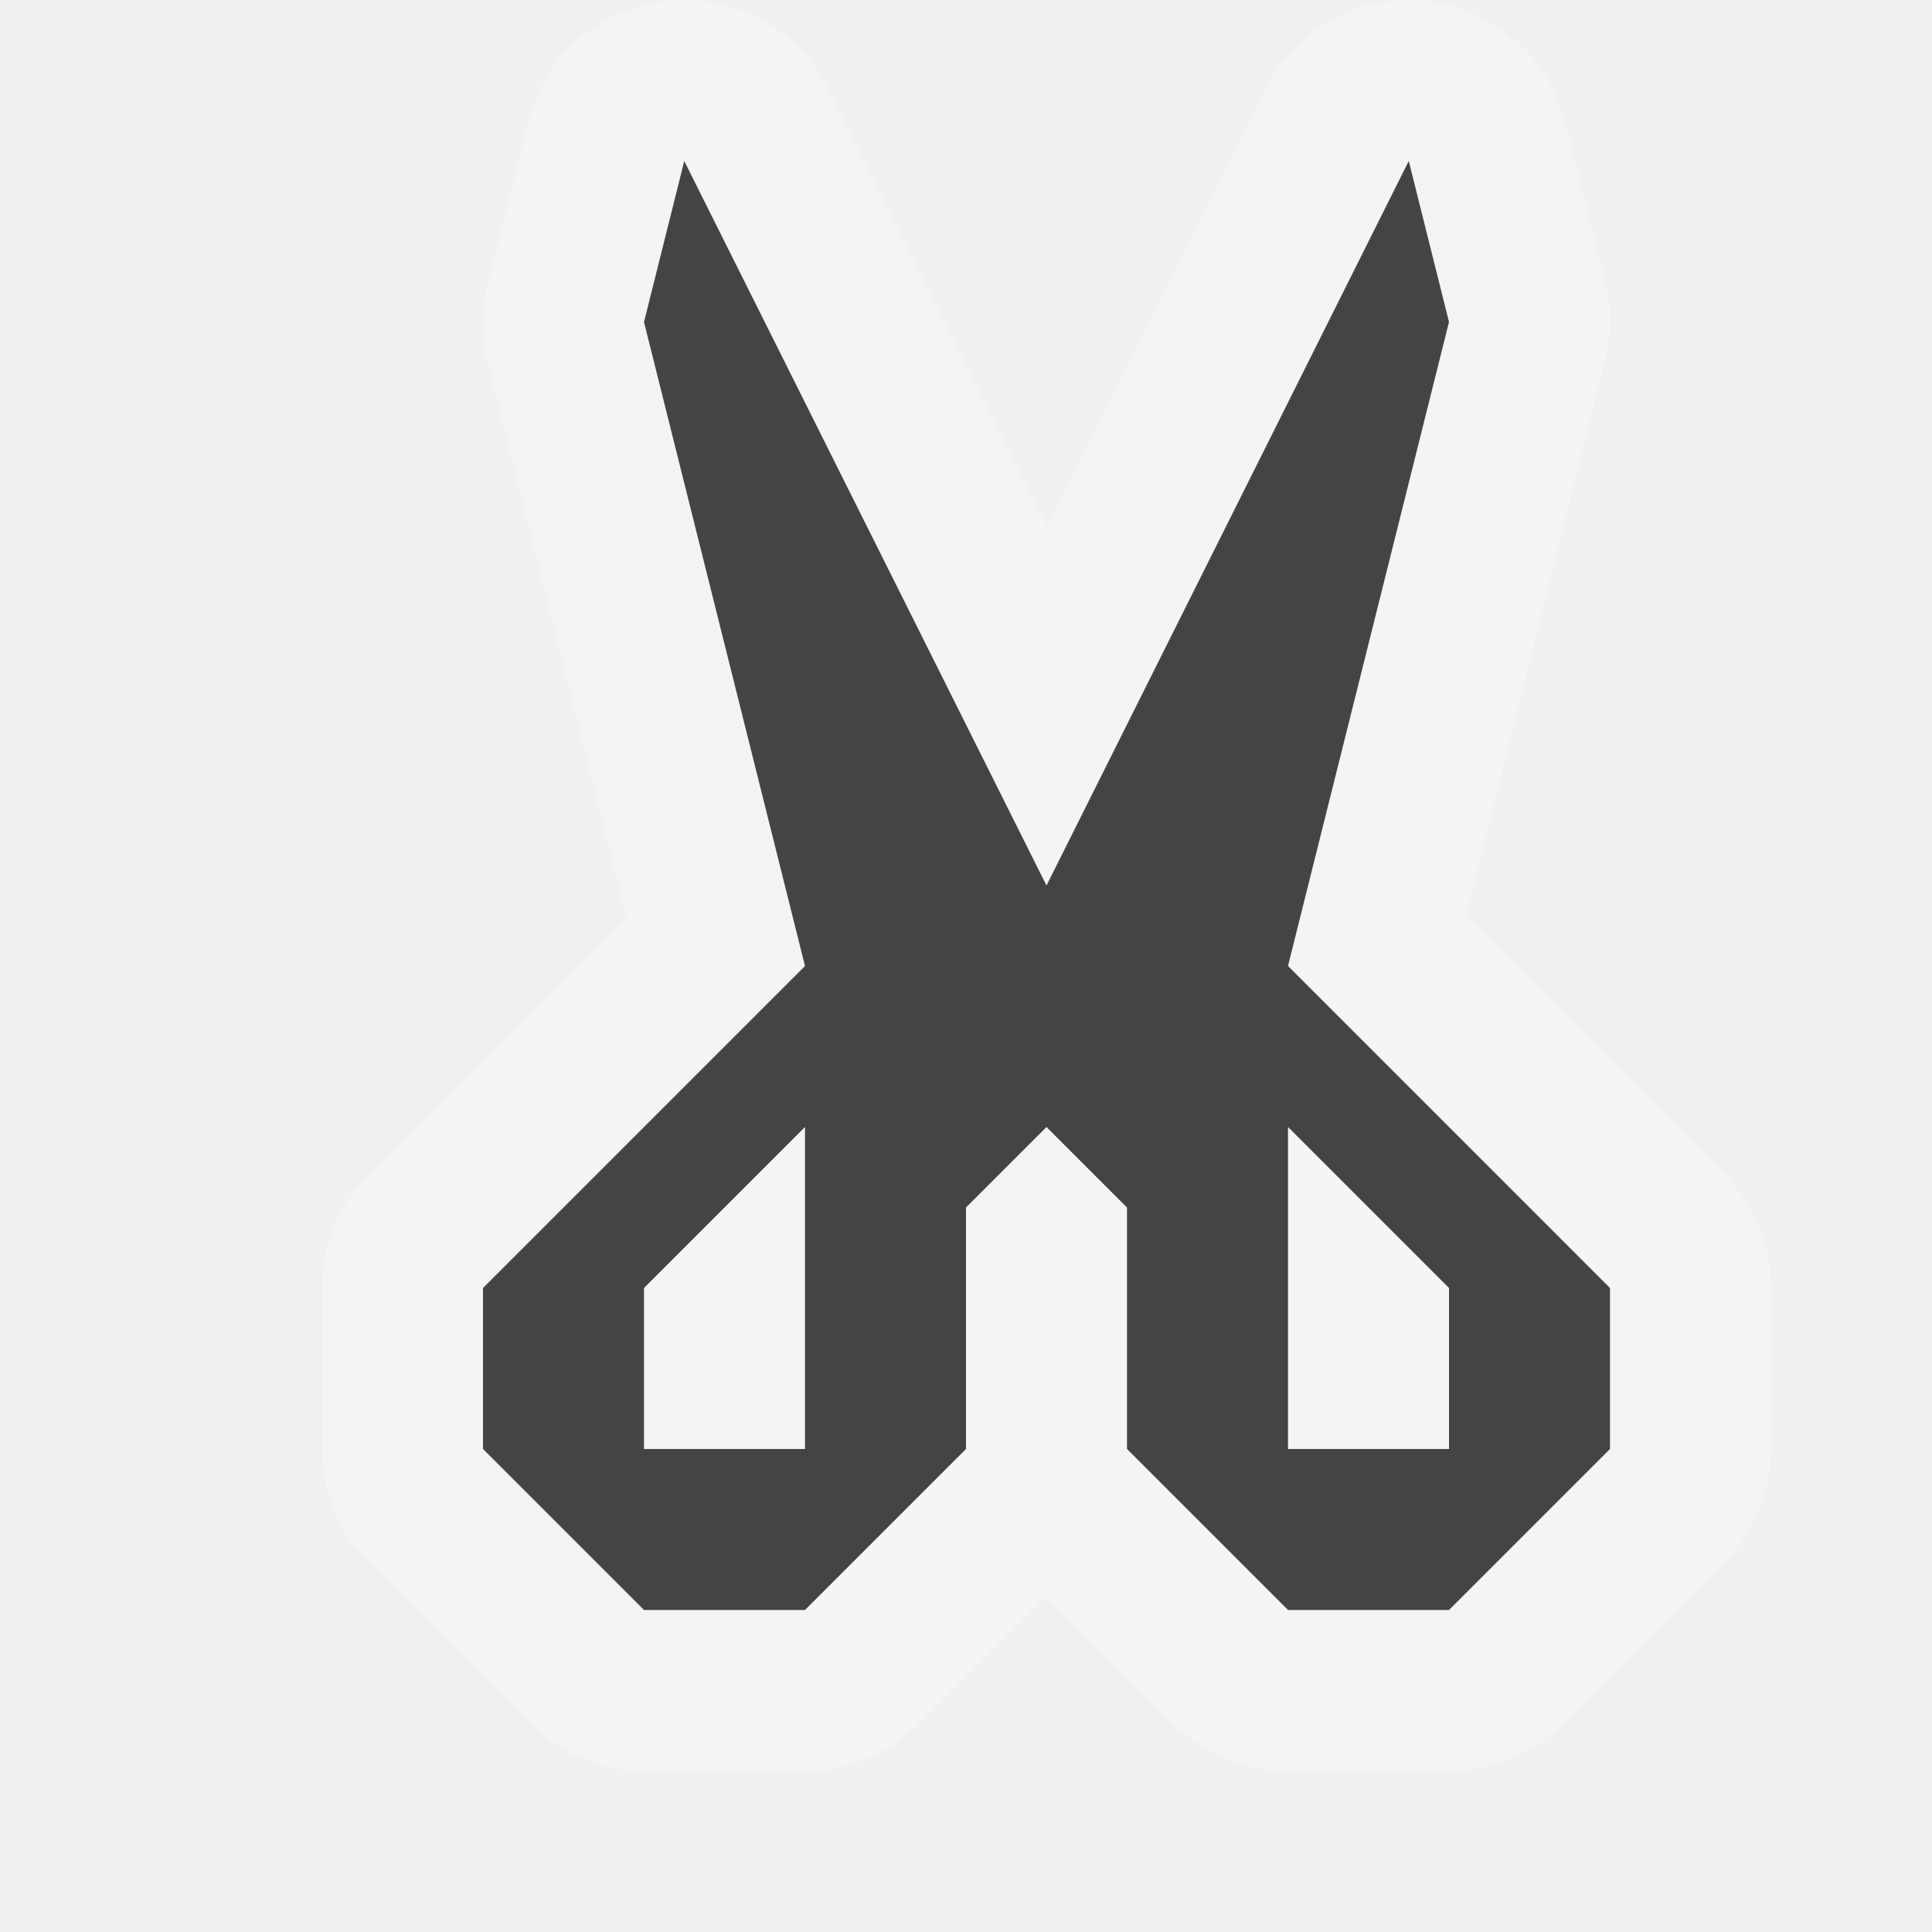
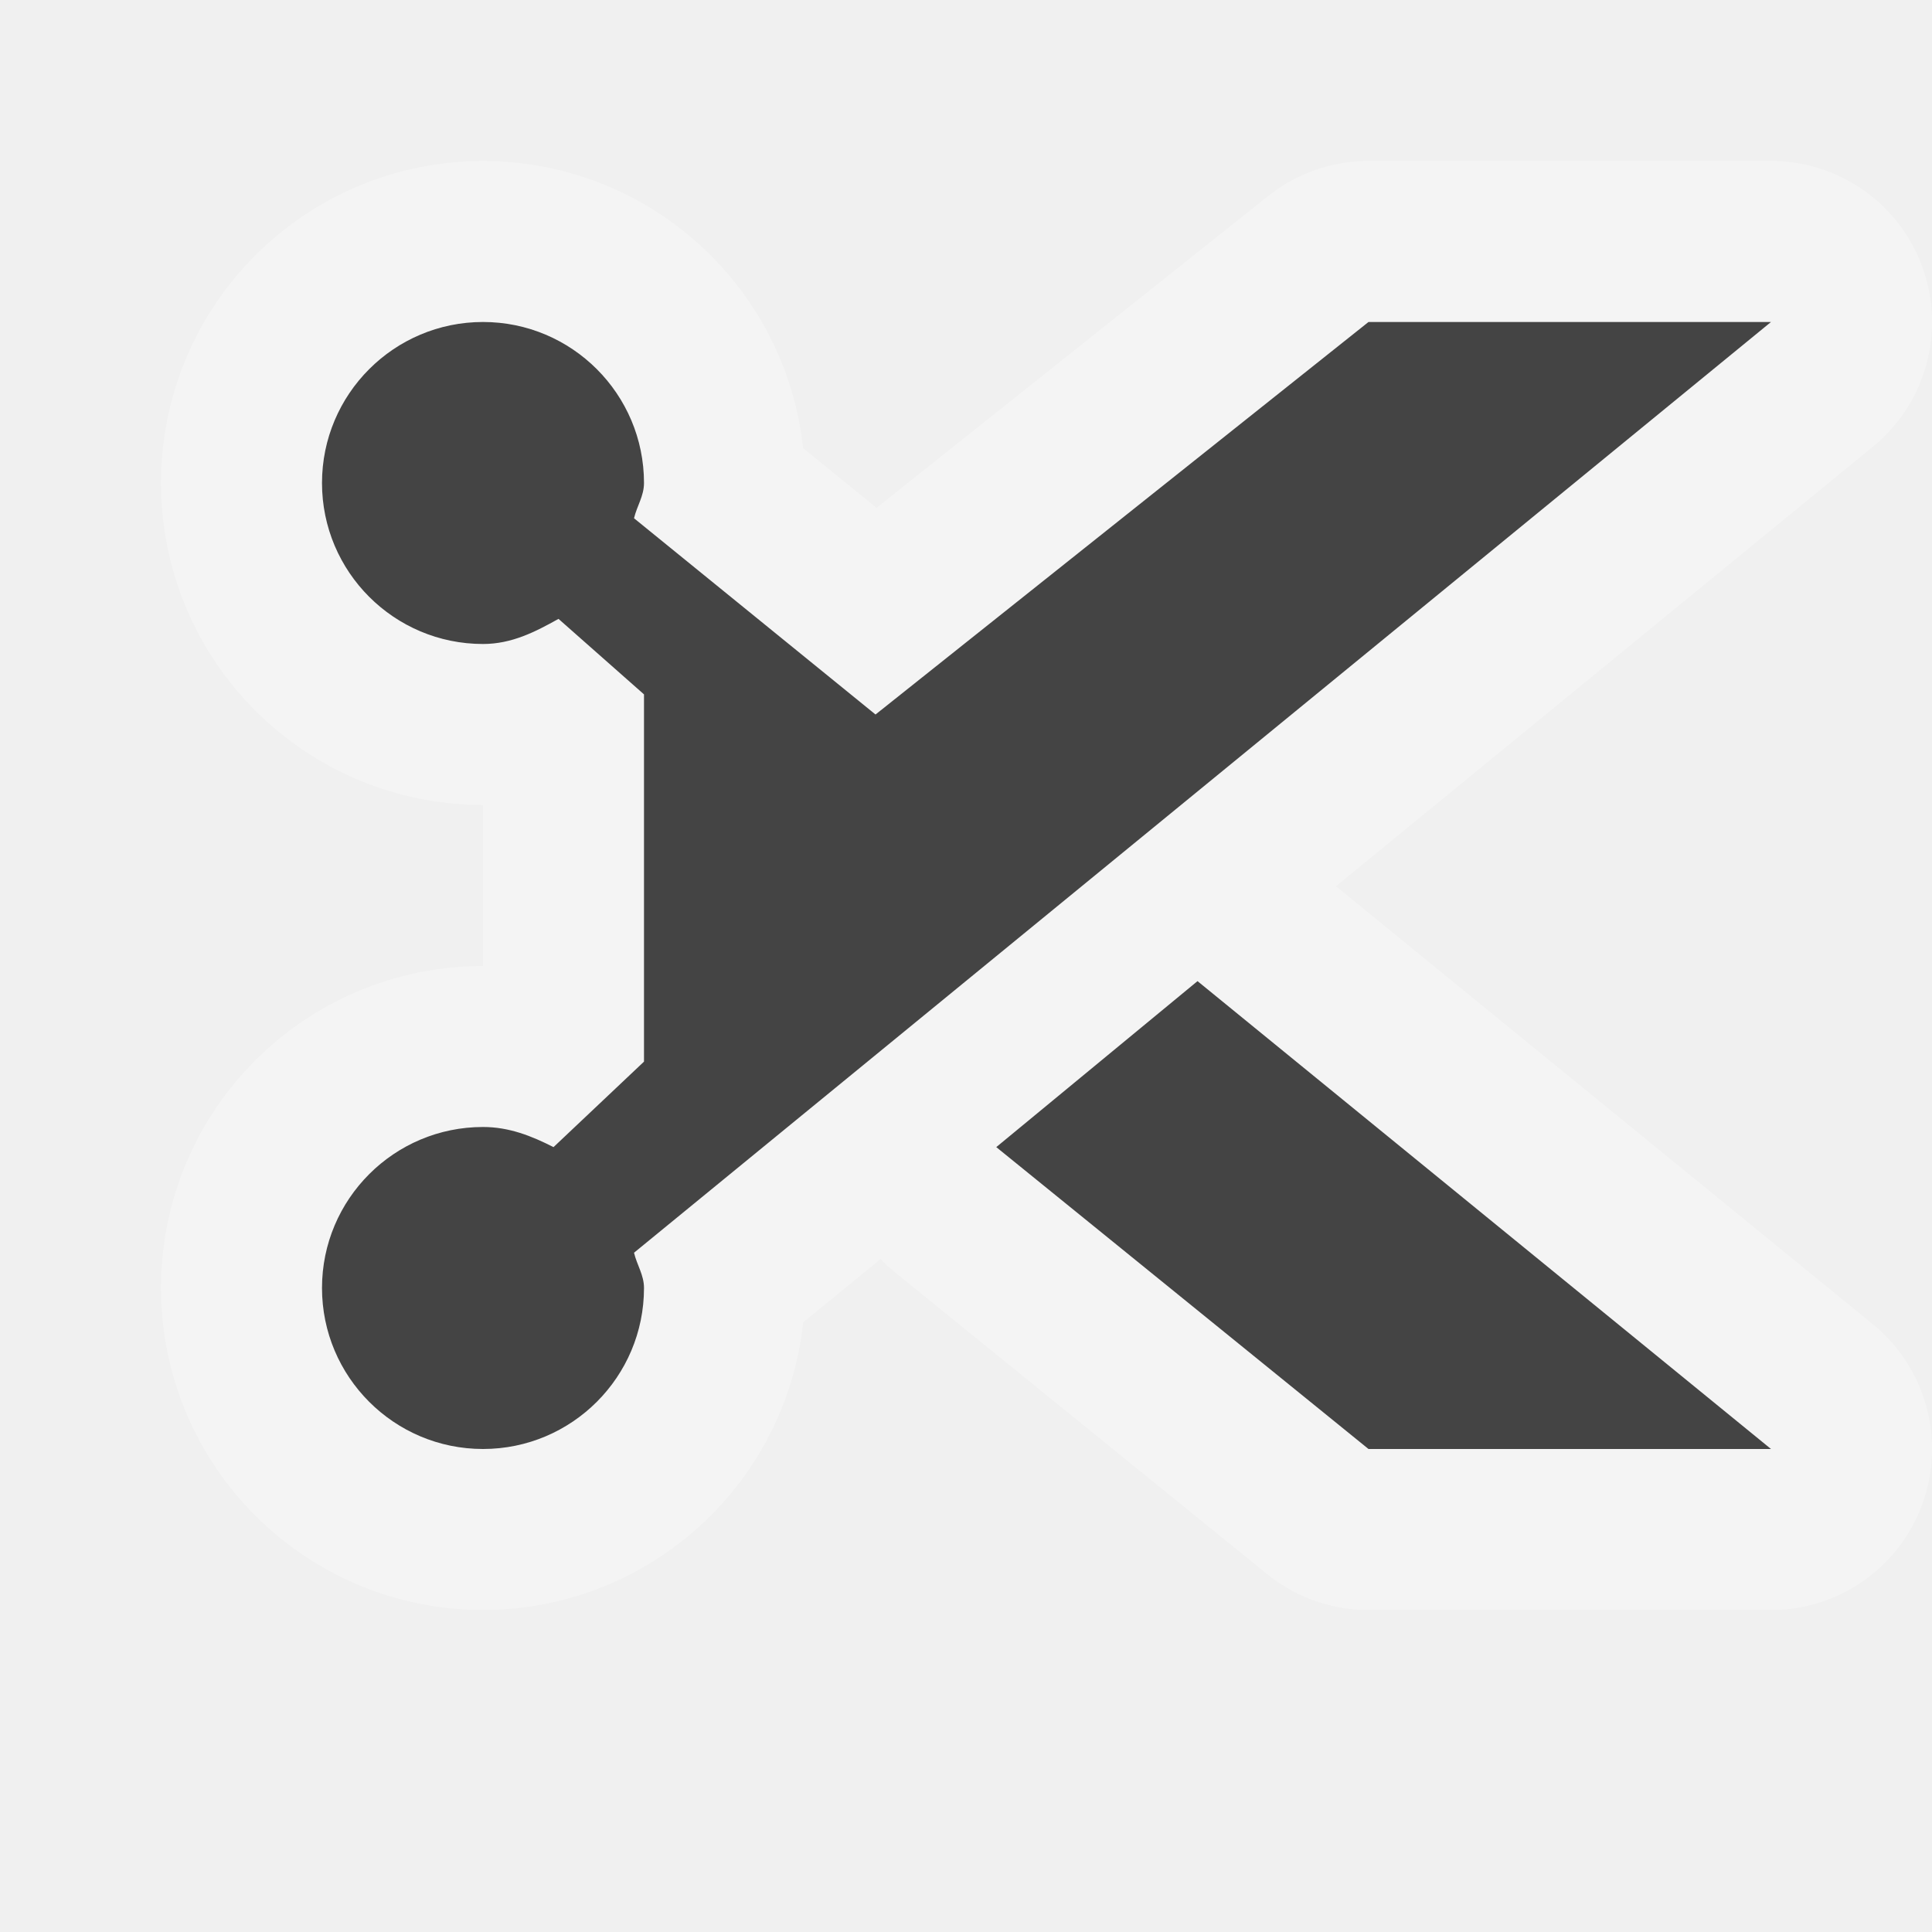
<svg xmlns="http://www.w3.org/2000/svg" width="12" height="12" id="svg4764" version="1.1">
  <defs id="defs4766" />
  <g id="layer1" transform="translate(0,-1040.362)">
-     <path transform="translate(0,1040.362)" id="path3852" d="M 4.25 1 L 4 2 L 5 6 L 4 7 L 3 8 L 3 9 L 4 10 L 5 10 L 6 9 L 6 7.5 L 6.5 7 L 7 7.5 L 7 9 L 8 10 L 9 10 L 10 9 L 10 8 L 8 6 L 9 2 L 8.75 1 L 6.5 5.5 L 4.25 1 z M 5 7 L 5 9 L 4 9 L 4 8 L 5 7 z M 8 7 L 9 8 L 9 9 L 8 9 L 8 7 z " style="fill:none;stroke:#ffffff;stroke-linejoin:round;stroke-linecap:round;stroke-width:2;stroke-miterlimit:4;stroke-dasharray:none;opacity:0.3" />
-     <path style="fill:#444444;stroke:none;fill-opacity:1" d="M 4.25 1 L 4 2 L 5 6 L 4 7 L 3 8 L 3 9 L 4 10 L 5 10 L 6 9 L 6 7.5 L 6.5 7 L 7 7.5 L 7 9 L 8 10 L 9 10 L 10 9 L 10 8 L 8 6 L 9 2 L 8.75 1 L 6.5 5.5 L 4.25 1 z M 5 7 L 5 9 L 4 9 L 4 8 L 5 7 z M 8 7 L 9 8 L 9 9 L 8 9 L 8 7 z " id="path3841" transform="translate(0,1040.362)" />
+     <g id="g4046">
+       <path style="opacity:0.3;color:#000000;fill:#ffffff;fill-opacity:1;fill-rule:nonzero;stroke:#ffffff;stroke-width:2;stroke-linecap:butt;stroke-linejoin:round;stroke-miterlimit:4;stroke-opacity:1;stroke-dasharray:none;stroke-dashoffset:0;marker:none;visibility:visible;display:inline;overflow:visible;enable-background:accumulate" d="m 3,1042.362 c -0.552,0 -1,0.448 -1,1 0,0.552 0.448,1 1,1 0.178,0 0.324,-0.075 0.469,-0.156 L 4,1044.675 l 0,2.281 -0.562,0.531 c -0.136,-0.069 -0.275,-0.125 -0.438,-0.125 -0.552,0 -1,0.448 -1,1 0,0.552 0.448,1 1,1 0.552,0 1,-0.448 1,-1 0,-0.081 -0.044,-0.143 -0.062,-0.219 l 7.062,-5.781 -2.5,0 -3.062,2.438 -1.5,-1.219 C 3.956,1043.505 4,1043.443 4,1043.362 c 0,-0.552 -0.448,-1 -1,-1 z m 4.438,4.094 -1.25,1.031 2.312,1.875 2.5,0 z" id="path3970" />
+       <path id="path3595" d="m 3,1042.362 c -0.552,0 -1,0.448 -1,1 0,0.552 0.448,1 1,1 0.178,0 0.324,-0.075 0.469,-0.156 L 4,1044.675 l 0,2.281 -0.562,0.531 c -0.136,-0.069 -0.275,-0.125 -0.438,-0.125 -0.552,0 -1,0.448 -1,1 0,0.552 0.448,1 1,1 0.552,0 1,-0.448 1,-1 0,-0.081 -0.044,-0.143 -0.062,-0.219 l 7.062,-5.781 -2.5,0 -3.062,2.438 -1.5,-1.219 C 3.956,1043.505 4,1043.443 4,1043.362 c 0,-0.552 -0.448,-1 -1,-1 z m 4.438,4.094 -1.25,1.031 2.312,1.875 2.5,0 z" style="color:#000000;fill:#444444;fill-opacity:1;fill-rule:nonzero;stroke:none;stroke-width:4;marker:none;visibility:visible;display:inline;overflow:visible;enable-background:accumulate" />
+     </g>
  </g>
</svg>
